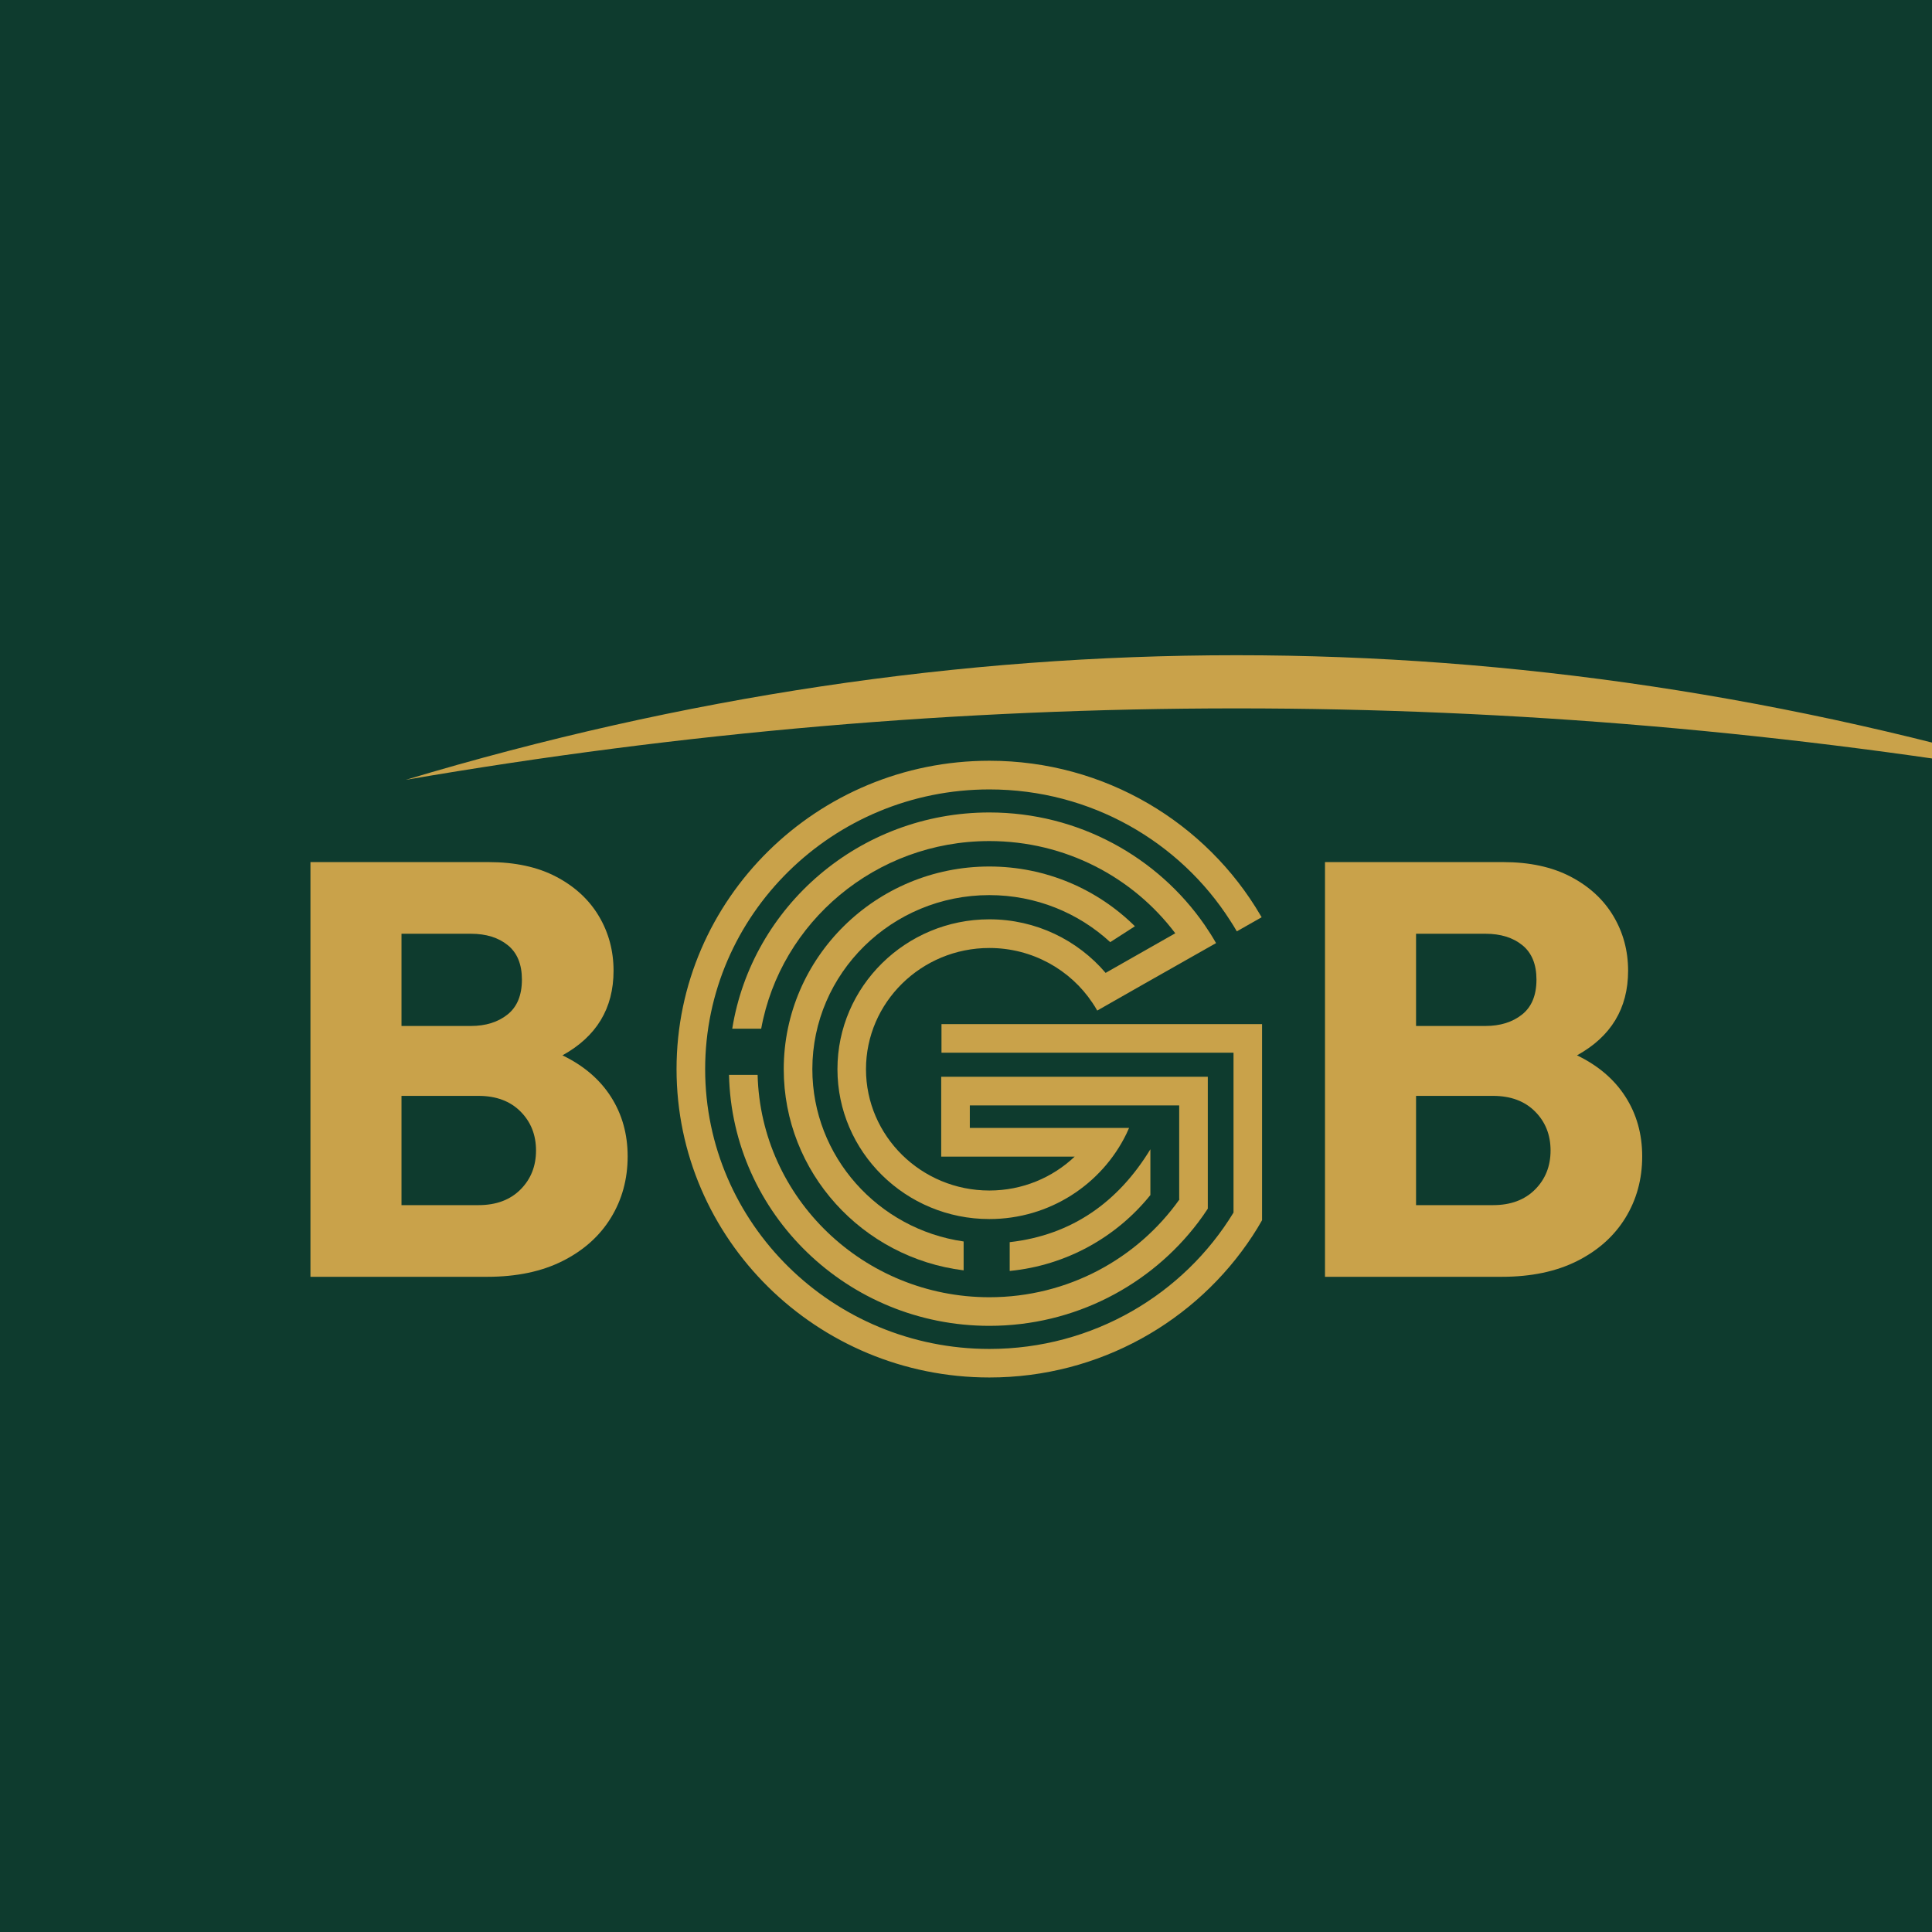
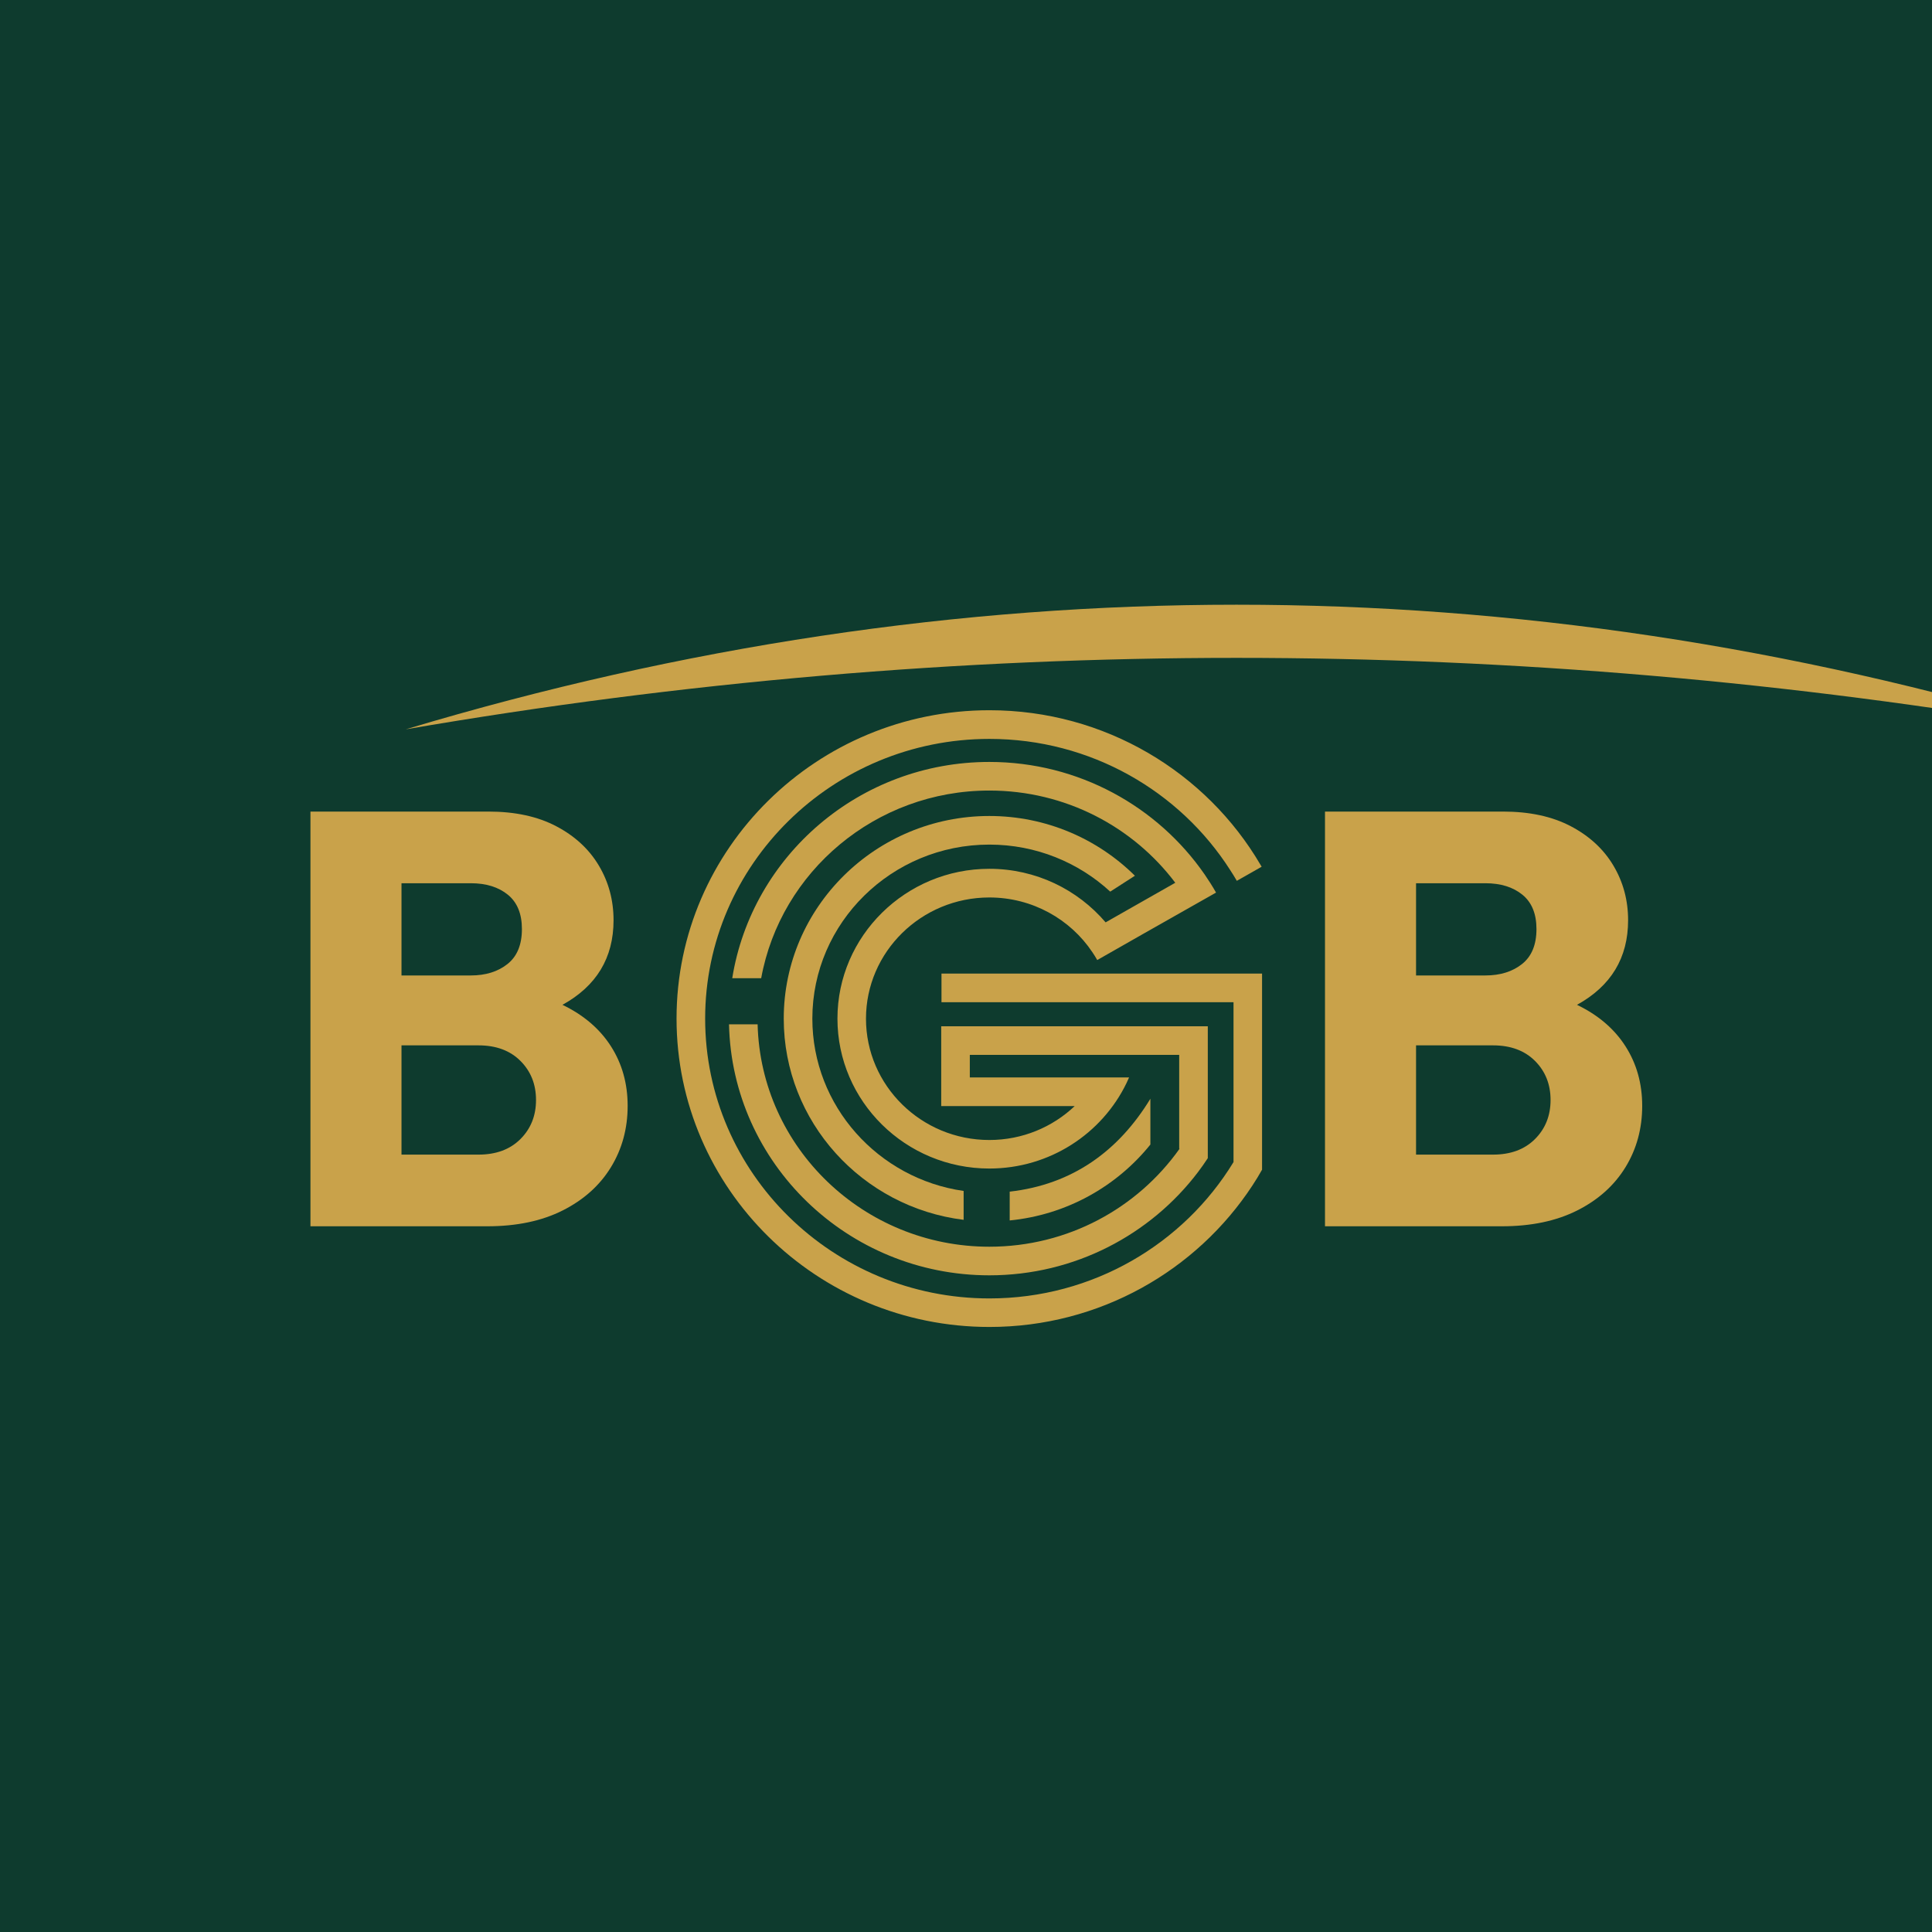
<svg xmlns="http://www.w3.org/2000/svg" viewBox="0 0 328.9 328.9">
  <rect width="328.9" height="328.9" rx="0.0" fill="#0e3b2e" />
-   <g fill="#c9a24a" transform="translate(46.05,217.36)">
+   <g fill="#c9a24a" transform="translate(46.05,208.76)">
    <path d="M23.02 -84.60Q164.46 -127.03 305.89 -84.60Q164.46 -108.93 23.02 -84.60Z" />
    <path d="M6.8 0.0V-70.6H37.1Q43.9 -70.6 48.65 -68.1Q53.4 -65.6 55.9 -61.4Q58.4 -57.2 58.4 -52.1Q58.4 -42.5 49.7 -37.7Q55.1 -35.1 57.95 -30.65Q60.8 -26.2 60.8 -20.5Q60.8 -14.7 57.95 -10.05Q55.1 -5.4 49.75 -2.7Q44.4 0.0 36.9 0.0ZM34.1 -58.4H22.3V-42.7H34.1Q37.9 -42.7 40.35 -44.65Q42.8 -46.6 42.8 -50.6Q42.8 -54.5 40.4 -56.45Q38.0 -58.4 34.1 -58.4ZM35.4 -30.8H22.3V-12.2H35.4Q39.9 -12.2 42.55 -14.85Q45.2 -17.5 45.2 -21.5Q45.2 -25.5 42.55 -28.15Q39.9 -30.8 35.4 -30.8Z" />
    <g transform="translate(61.14,-96.35) scale(0.11706)">
      <path d="M757.3,637.6C711,713.7,643.8,762.4,552.7,772.7v41.9c82.7-8.1,155.6-49.5,204.6-110.4V637.6z" />
      <path d="M485.7,813.7v-42c-124.3-17.8-220-123.5-220-250.6c0-139.6,115.5-253.1,257.4-253.1   c67.9,0,129.8,26,175.8,68.4l35.9-23.1c-54.1-53.6-129.1-86.9-211.7-86.9c-164.9,0-299,132.3-299,294.7   C224.1,671.2,338.4,795.5,485.7,813.7z" />
      <path d="M453.5,497.2h424.7v232.5C805.8,848.5,673.8,928,523.2,928c-227.9,0-413.4-182.5-413.4-406.9   c0-224.3,185.5-406.8,413.4-406.8c147.4,0,277,76.2,350.2,190.8c3.4,5.1,6.5,10.3,9.6,15.6l36.1-20.5c-0.5-0.9-1-1.8-1.6-2.7   c-78.7-134.4-226-224.9-394.3-224.9c-250.9,0-455,201.2-455,448.4c0,247.3,204.1,448.5,455,448.5c160.2,0,301.3-82,382.4-205.6   c4.9-7.5,9.7-15.2,14.1-23.1V455.6H453.5V497.2z" />
      <path d="M523.1,344.9c62.6,0,117.9,31.7,149.9,79.7c2.5,3.6,4.8,7.4,7,11.3l36.2-20.6l31.4-17.9l36.2-20.5l32.8-18.6   l36.2-20.5c-5.1-9-10.7-17.8-16.6-26.4C768,212.8,653.1,147.8,523.1,147.8c-188.5,0-345.3,136.5-373.9,314.5h42.1   c28.2-154.9,166.3-272.9,331.8-272.9c110.7,0,209,52.7,270.4,134.1l-32.9,18.7L724,363l-31.8,18.1   c-40.6-47.6-101.3-77.9-169.1-77.9c-121.7,0-220.9,97.8-220.9,217.9c0,120.3,99.1,218,220.9,218c87.8,0,163.8-50.7,199.4-124.1   c1.3-2.7,2.6-5.6,3.8-8.4H494.7v-32.8h304.5V710l0.4,0.5c-61,86-162.1,142.3-276.5,142.3c-183,0-332.5-144.3-337-323.4h-41.6   c4.5,201.9,172.5,365,378.6,365c124.1,0,234.4-59.1,303.5-150.2c5-6.6,9.7-13.3,14.2-20.2V532.2H453.1v116.1h194.1   c-32.2,30.5-75.9,49.3-124.1,49.3c-99,0-179.4-79.2-179.4-176.4S424.2,344.9,523.1,344.9z" />
    </g>
    <path d="M179.515 0.0V-70.6H209.815Q216.615 -70.6 221.365 -68.1Q226.115 -65.6 228.615 -61.4Q231.115 -57.2 231.115 -52.1Q231.115 -42.5 222.415 -37.7Q227.815 -35.1 230.665 -30.65Q233.515 -26.2 233.515 -20.5Q233.515 -14.7 230.665 -10.05Q227.815 -5.4 222.465 -2.7Q217.115 0.0 209.615 0.0ZM206.815 -58.4H195.015V-42.7H206.815Q210.615 -42.7 213.065 -44.65Q215.515 -46.6 215.515 -50.6Q215.515 -54.5 213.115 -56.45Q210.715 -58.4 206.815 -58.4ZM208.115 -30.8H195.015V-12.2H208.115Q212.615 -12.2 215.265 -14.85Q217.915 -17.5 217.915 -21.5Q217.915 -25.5 215.265 -28.15Q212.615 -30.8 208.115 -30.8Z" />
  </g>
</svg>
